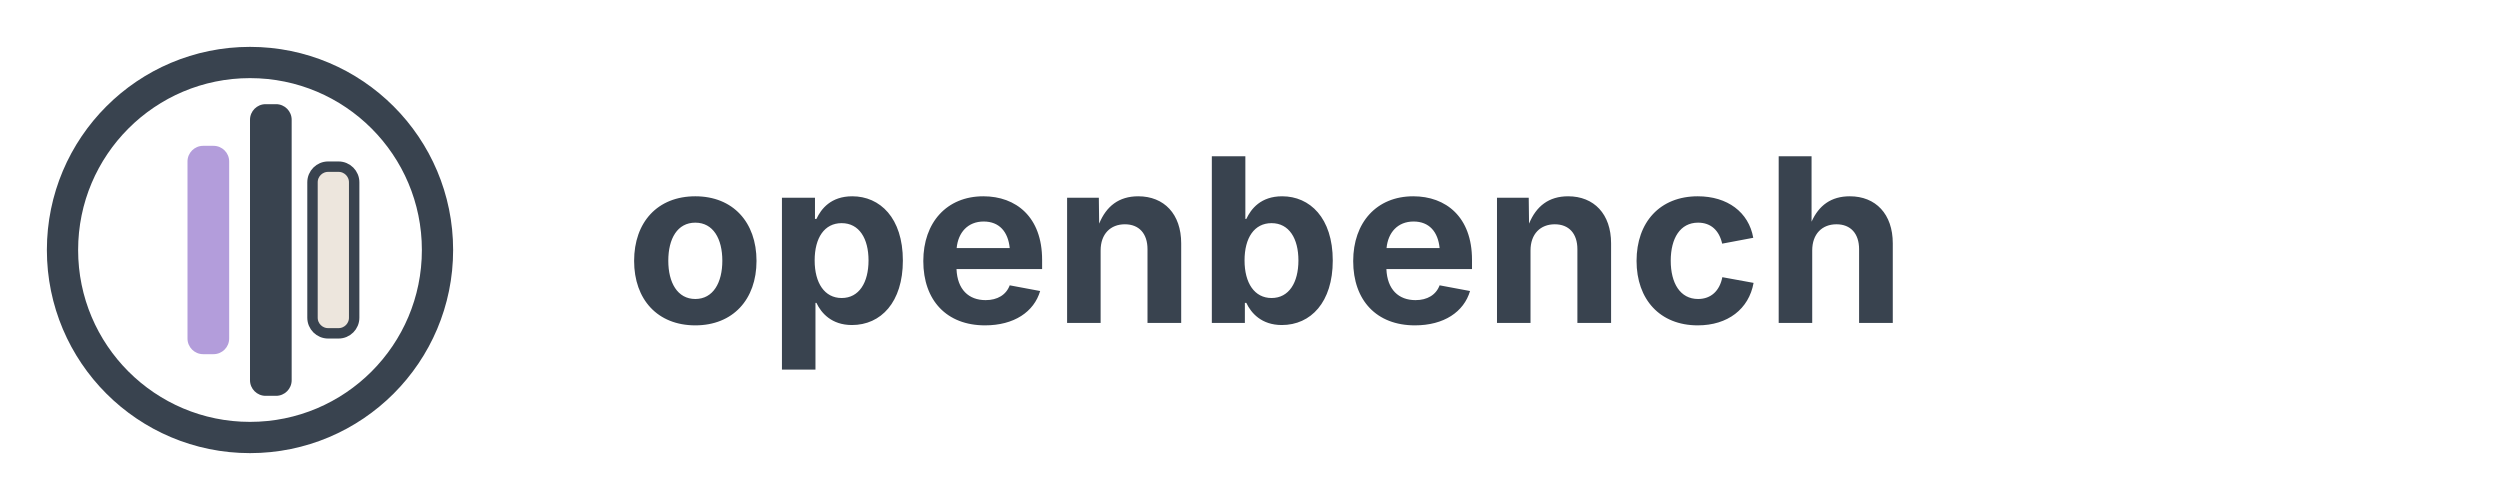
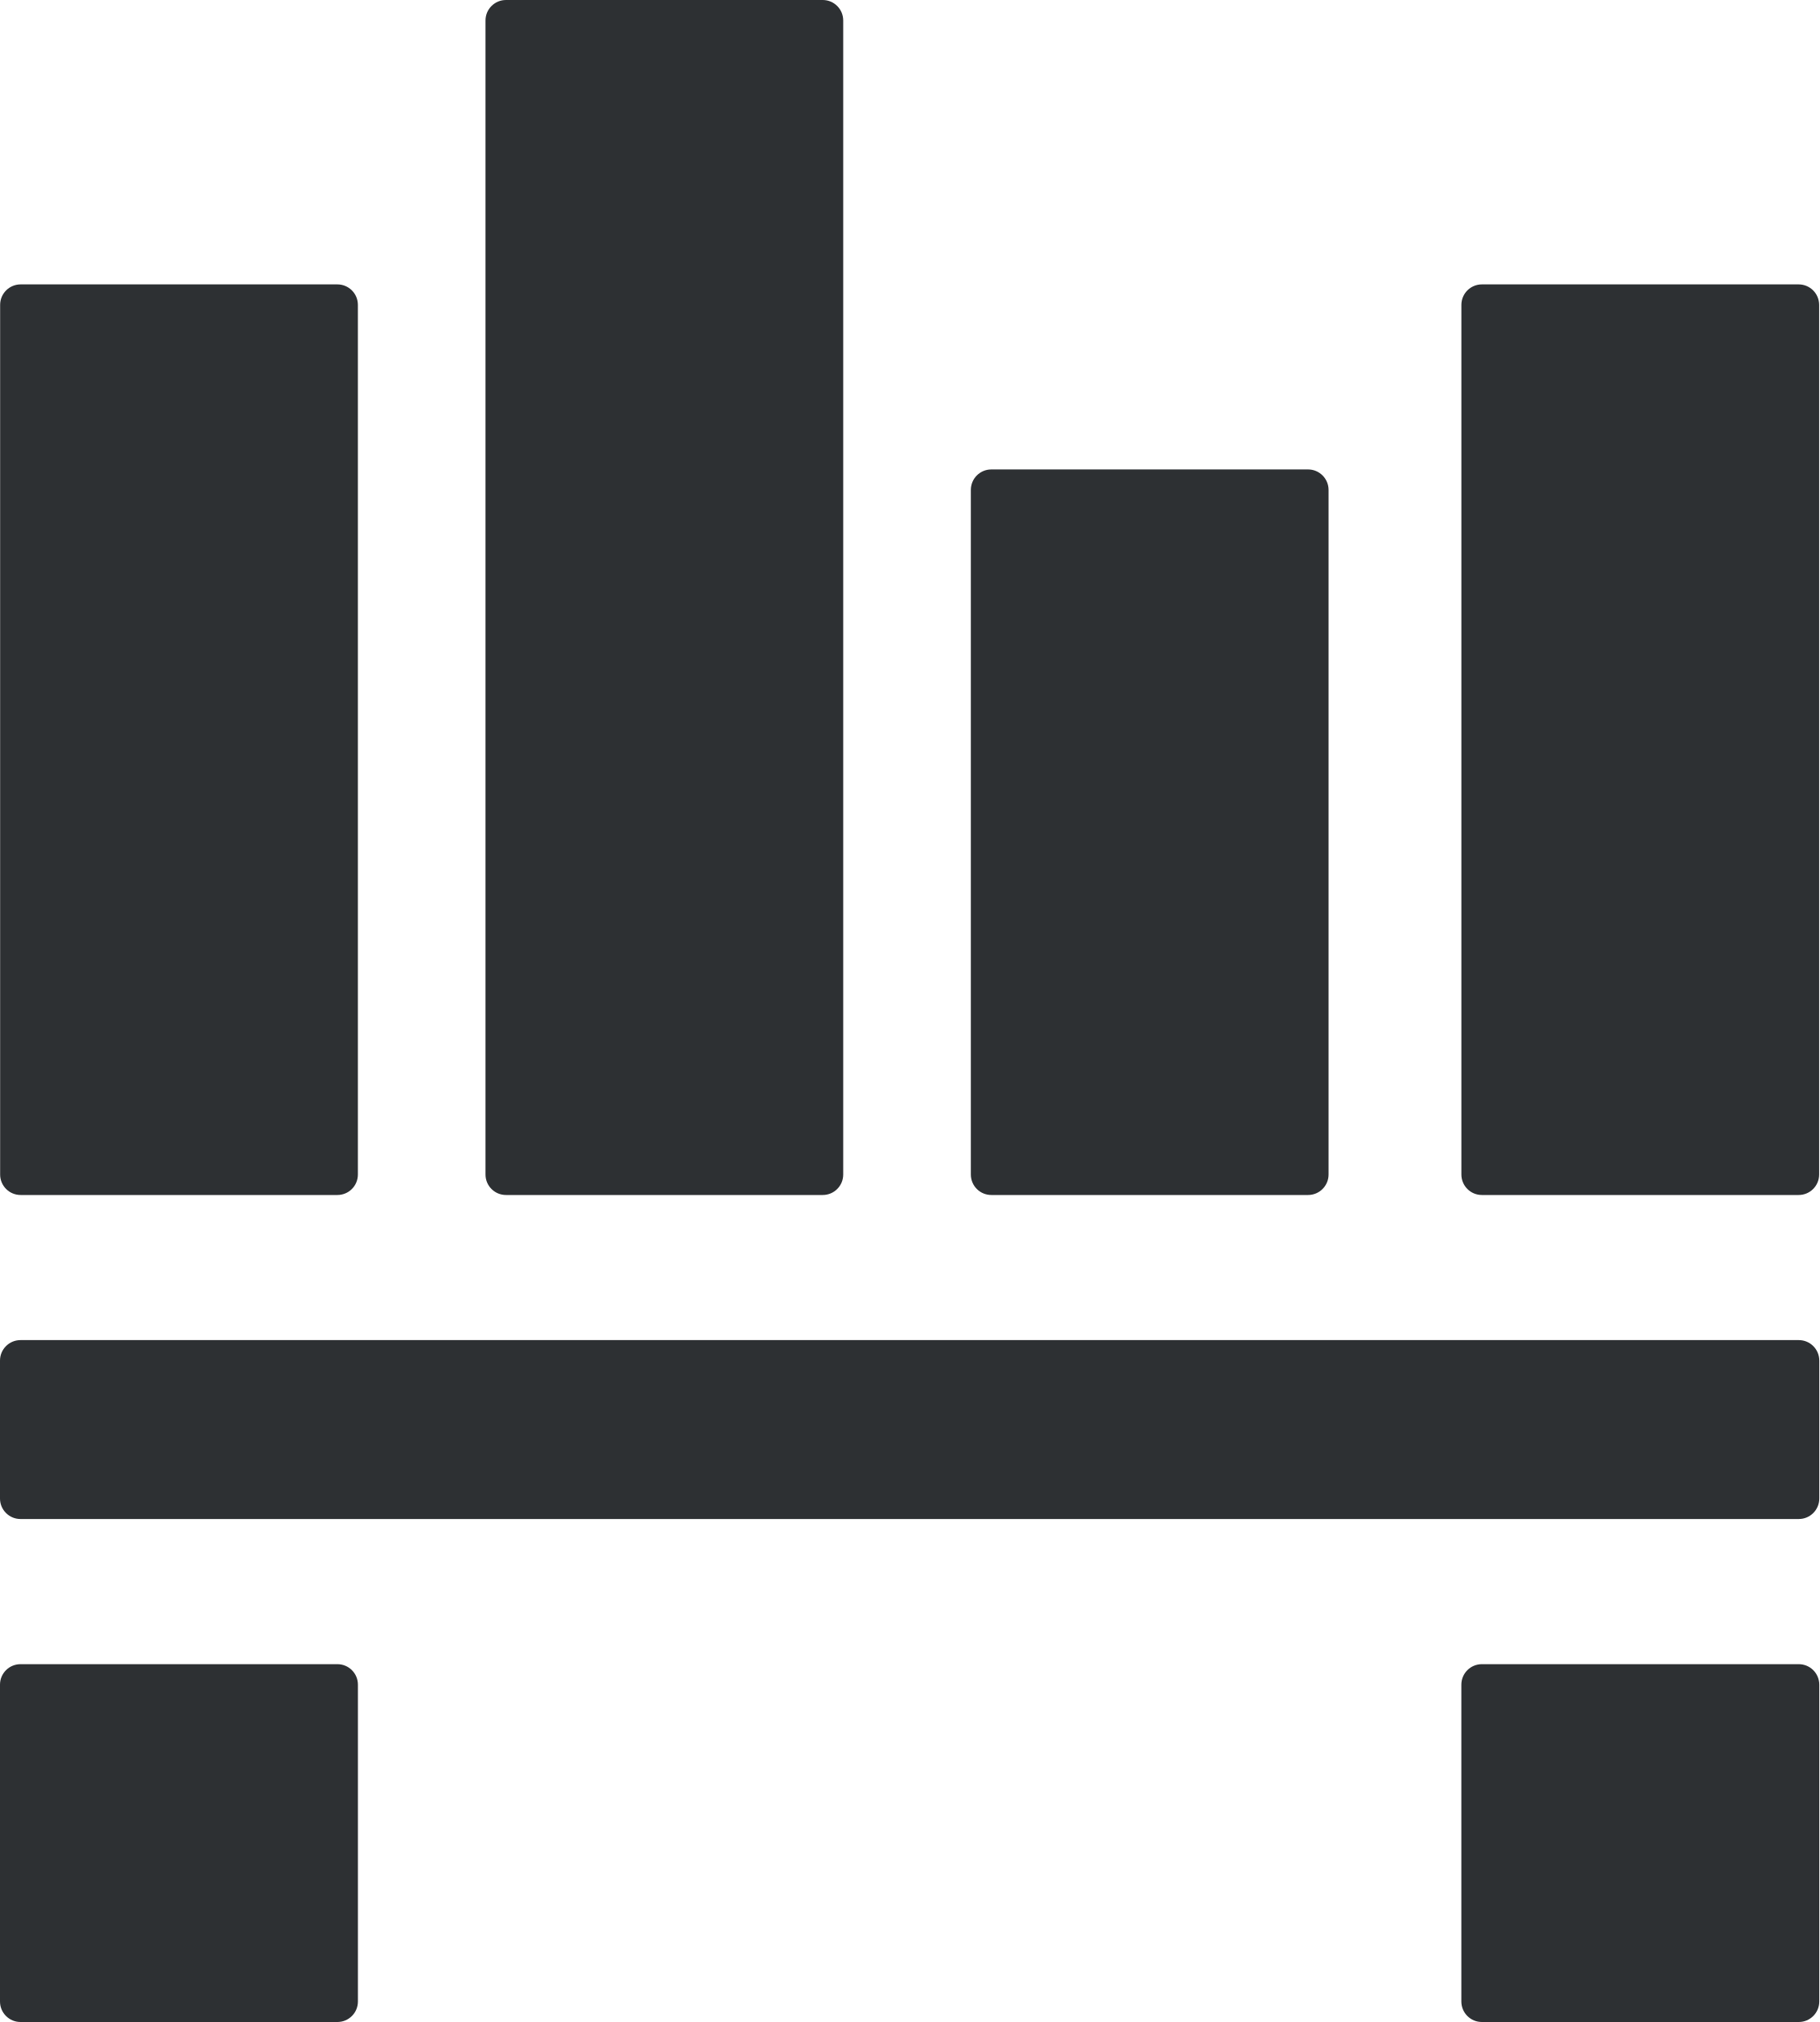
- <svg xmlns="http://www.w3.org/2000/svg" width="240" height="48" viewBox="0 0 240 48" fill="none" role="img" aria-labelledby="title desc">
-   <g transform="translate(4,4)">
-     <circle cx="20" cy="20" r="18" fill="none" stroke="#39434F" stroke-width="3" />
-     <rect x="14" y="10" width="4" height="20" rx="1.5" fill="#B39DDB" />
-     <rect x="20" y="6" width="4" height="28" rx="1.5" fill="#39434F" />
-     <rect x="26" y="12" width="4" height="16" rx="1.5" fill="#EDE6DD" stroke="#39434F" stroke-width="1" />
+ <svg xmlns="http://www.w3.org/2000/svg" viewBox="0 0 1775.01 1973.01">
+   <defs>
+     <style>
+       .uuid-7ea7de02-9ce6-4b37-8fa6-a8b8f91f3b1d {
+         isolation: isolate;
+       }
+ 
+       .uuid-5a5c16fa-2f56-42ff-8a02-f5326d929013 {
+         fill: #2d3033;
+       }
+     </style>
+   </defs>
+   <g id="uuid-877bcc19-2545-4748-9e3f-c9626598bade" data-name="Artboard 1" class="uuid-7ea7de02-9ce6-4b37-8fa6-a8b8f91f3b1d">
+     <g id="uuid-212a5e67-1949-481f-a1cd-7a9432e3140d" data-name="Rectangle 1">
+       <rect class="uuid-5a5c16fa-2f56-42ff-8a02-f5326d929013" x=".13" y="277.5" width="349.05" height="888.55" rx="20" ry="20" />
+     </g>
+     <g id="uuid-c08d1557-85fe-4e93-9293-f546566d7dde" data-name="Rectangle 1 copy 5">
+       <rect class="uuid-5a5c16fa-2f56-42ff-8a02-f5326d929013" x="0" y="1623.85" width="349.21" height="349.16" rx="20" ry="20" />
+     </g>
+     <g id="uuid-6fed840a-5cd4-4d99-a5c0-98d94042d1d3" data-name="Rectangle 1 copy 6">
+       <rect class="uuid-5a5c16fa-2f56-42ff-8a02-f5326d929013" x="1425.79" y="1623.85" width="349.21" height="349.16" rx="20" ry="20" />
+     </g>
+     <g id="uuid-0c398144-633b-401a-a330-5e33bee24b58" data-name="Rectangle 1 copy">
+       <rect class="uuid-5a5c16fa-2f56-42ff-8a02-f5326d929013" x="473.68" y="0" width="349.02" height="1166.05" rx="20" ry="20" />
+     </g>
+     <g id="uuid-89e34689-1294-4fbb-ad43-db0b71aecd25" data-name="Rectangle 1 copy 4">
+       <rect class="uuid-5a5c16fa-2f56-42ff-8a02-f5326d929013" x="0" y="1307.63" width="1775.01" height="174.58" rx="20" ry="20" />
+     </g>
+     <g id="uuid-a5d0a9fc-343e-40b8-97da-5d1bf00894e1" data-name="Rectangle 1 copy 2">
+       <rect class="uuid-5a5c16fa-2f56-42ff-8a02-f5326d929013" x="947.21" y="458.06" width="349.02" height="707.99" rx="20" ry="20" />
+     </g>
+     <g id="uuid-fed3c8a0-6cb7-4795-8b3a-8502044d1cd0" data-name="Rectangle 1 copy 3">
+       <rect class="uuid-5a5c16fa-2f56-42ff-8a02-f5326d929013" x="1425.82" y="277.5" width="349.05" height="888.55" rx="20" ry="20" />
+     </g>
  </g>
-   <text x="60" y="31" font-family="Neue Regrade, Inter, system-ui, sans-serif" font-size="22" font-weight="700" fill="#39434F" letter-spacing="0.2">
-     openbench
-   </text>
</svg>
